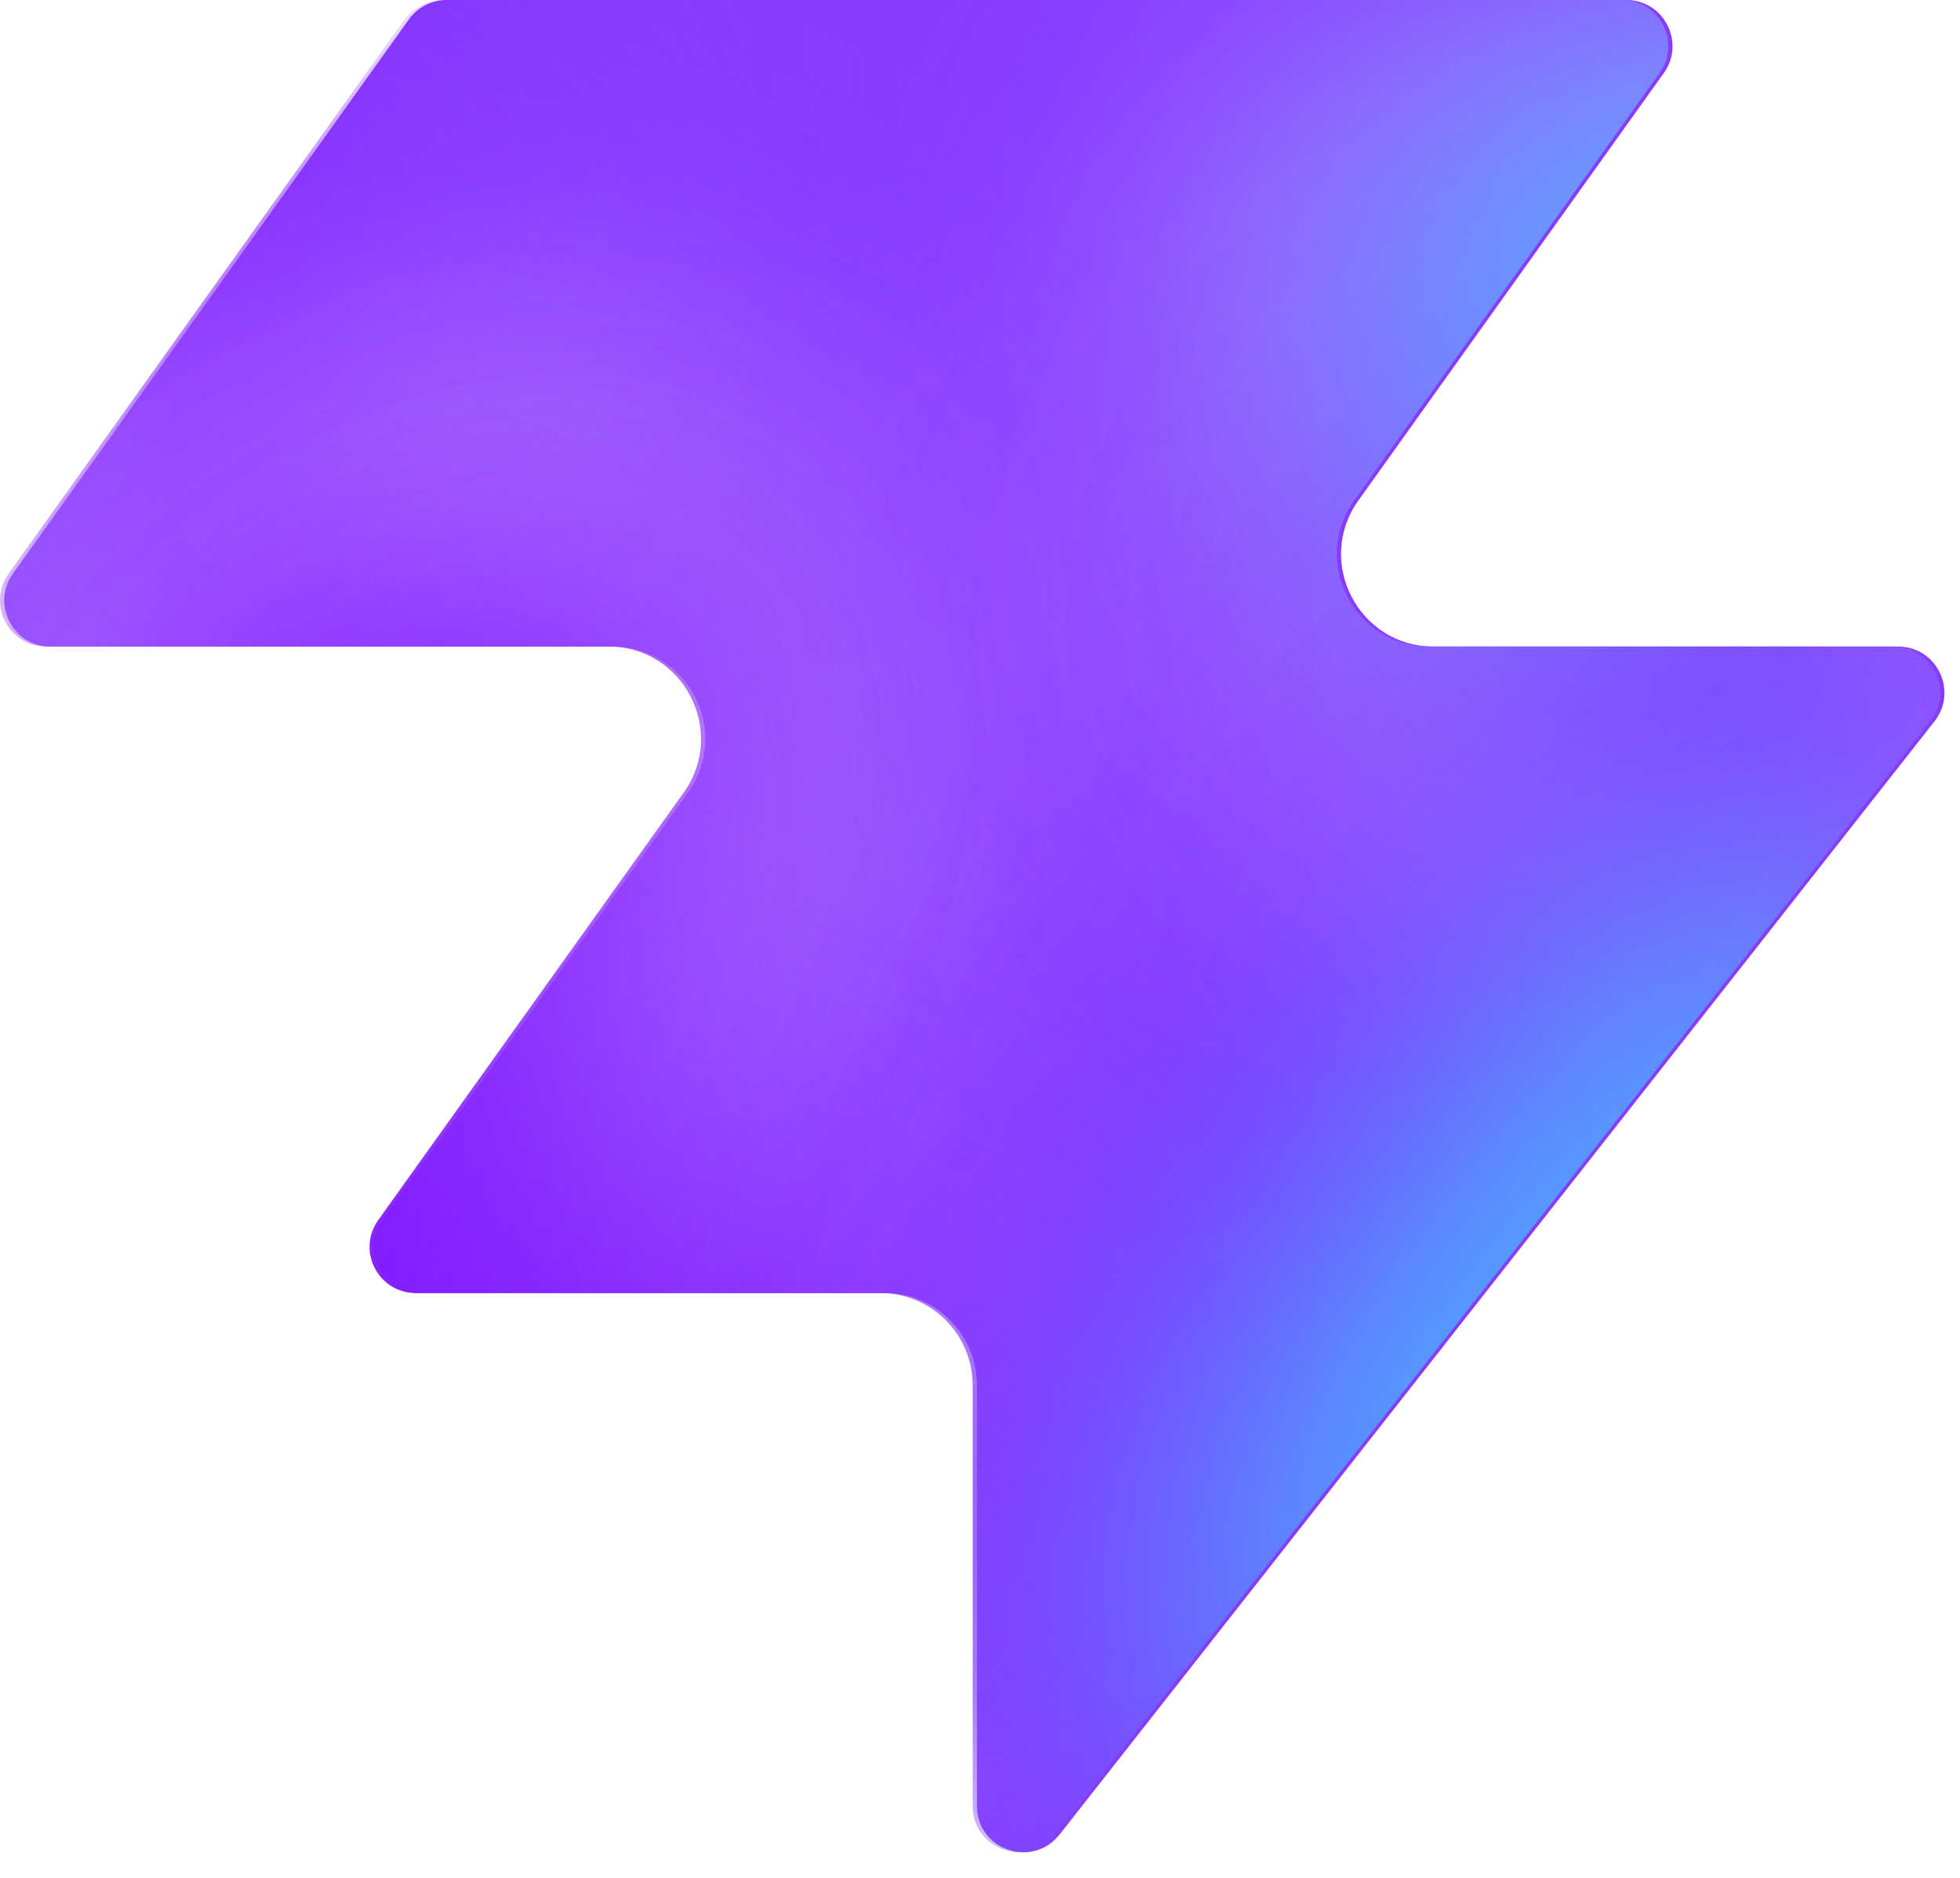
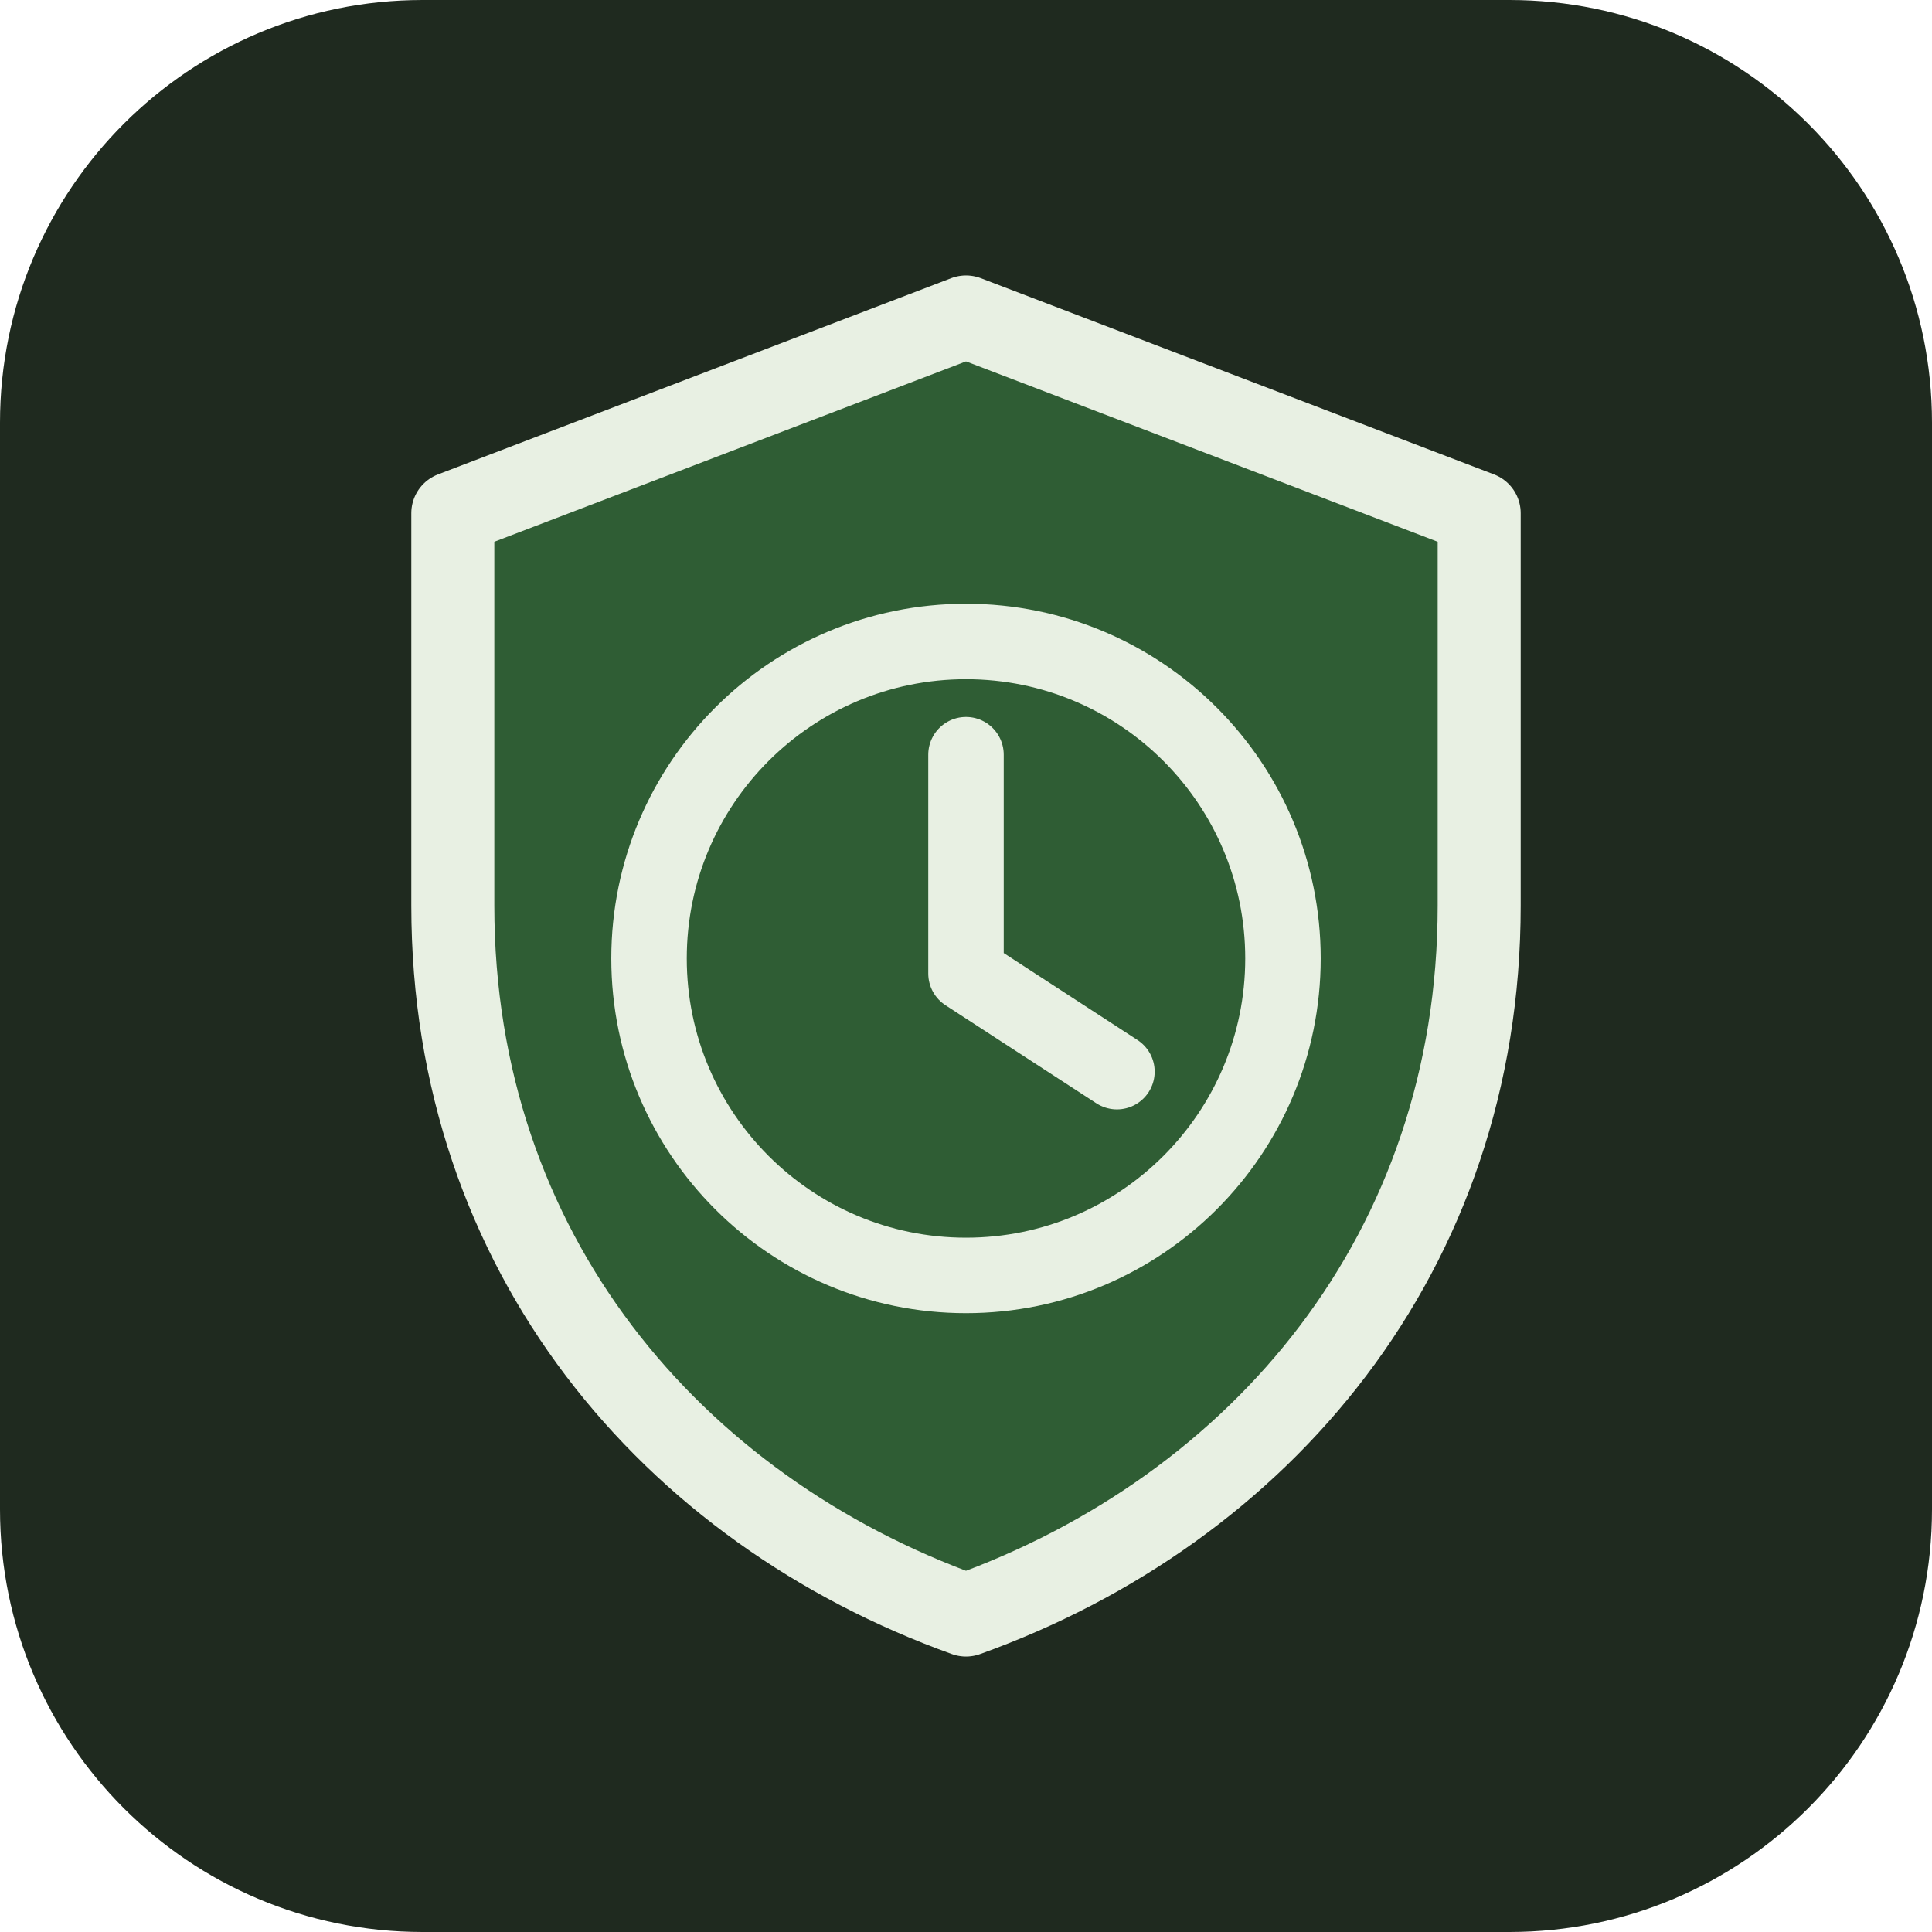
- <svg xmlns="http://www.w3.org/2000/svg" width="48" height="46" fill="none" viewBox="0 0 48 46">
-   <path fill="#863bff" d="M25.946 44.938c-.664.845-2.021.375-2.021-.698V33.937a2.26 2.26 0 0 0-2.262-2.262H10.287c-.92 0-1.456-1.04-.92-1.788l7.48-10.471c1.07-1.497 0-3.578-1.842-3.578H1.237c-.92 0-1.456-1.04-.92-1.788L10.013.474c.214-.297.556-.474.92-.474h28.894c.92 0 1.456 1.04.92 1.788l-7.48 10.471c-1.07 1.498 0 3.579 1.842 3.579h11.377c.943 0 1.473 1.088.89 1.83L25.947 44.94z" style="fill:#863bff;fill:color(display-p3 .525 .23 1);fill-opacity:1" />
-   <mask id="a" width="48" height="46" x="0" y="0" maskUnits="userSpaceOnUse" style="mask-type:alpha">
-     <path fill="#000" d="M25.842 44.938c-.664.844-2.021.375-2.021-.698V33.937a2.26 2.26 0 0 0-2.262-2.262H10.183c-.92 0-1.456-1.04-.92-1.788l7.48-10.471c1.07-1.498 0-3.579-1.842-3.579H1.133c-.92 0-1.456-1.04-.92-1.787L9.91.473c.214-.297.556-.474.92-.474h28.894c.92 0 1.456 1.04.92 1.788l-7.48 10.471c-1.07 1.498 0 3.578 1.842 3.578h11.377c.943 0 1.473 1.088.89 1.832L25.843 44.94z" style="fill:#000;fill-opacity:1" />
-   </mask>
-   <g mask="url(#a)">
-     <g filter="url(#b)">
-       <ellipse cx="5.508" cy="14.704" fill="#ede6ff" rx="5.508" ry="14.704" style="fill:#ede6ff;fill:color(display-p3 .927 .903 1);fill-opacity:1" transform="matrix(.00324 1 1 -.00324 -4.47 31.516)" />
-     </g>
-     <g filter="url(#c)">
-       <ellipse cx="10.399" cy="29.851" fill="#ede6ff" rx="10.399" ry="29.851" style="fill:#ede6ff;fill:color(display-p3 .927 .903 1);fill-opacity:1" transform="matrix(.00324 1 1 -.00324 -39.328 7.883)" />
-     </g>
-     <g filter="url(#d)">
-       <ellipse cx="5.508" cy="30.487" fill="#7e14ff" rx="5.508" ry="30.487" style="fill:#7e14ff;fill:color(display-p3 .492 .077 1);fill-opacity:1" transform="rotate(89.814 -25.913 -14.639)scale(1 -1)" />
-     </g>
-     <g filter="url(#e)">
-       <ellipse cx="5.508" cy="30.599" fill="#7e14ff" rx="5.508" ry="30.599" style="fill:#7e14ff;fill:color(display-p3 .492 .077 1);fill-opacity:1" transform="rotate(89.814 -32.644 -3.334)scale(1 -1)" />
-     </g>
-     <g filter="url(#f)">
-       <ellipse cx="5.508" cy="30.599" fill="#7e14ff" rx="5.508" ry="30.599" style="fill:#7e14ff;fill:color(display-p3 .492 .077 1);fill-opacity:1" transform="matrix(.00324 1 1 -.00324 -34.34 30.47)" />
-     </g>
-     <g filter="url(#g)">
-       <ellipse cx="14.072" cy="22.078" fill="#ede6ff" rx="14.072" ry="22.078" style="fill:#ede6ff;fill:color(display-p3 .927 .903 1);fill-opacity:1" transform="rotate(93.35 24.506 48.493)scale(-1 1)" />
-     </g>
-     <g filter="url(#h)">
-       <ellipse cx="3.47" cy="21.501" fill="#7e14ff" rx="3.47" ry="21.501" style="fill:#7e14ff;fill:color(display-p3 .492 .077 1);fill-opacity:1" transform="rotate(89.009 28.708 47.59)scale(-1 1)" />
-     </g>
-     <g filter="url(#i)">
-       <ellipse cx="3.47" cy="21.501" fill="#7e14ff" rx="3.47" ry="21.501" style="fill:#7e14ff;fill:color(display-p3 .492 .077 1);fill-opacity:1" transform="rotate(89.009 28.708 47.59)scale(-1 1)" />
-     </g>
-     <g filter="url(#j)">
-       <ellipse cx=".387" cy="8.972" fill="#7e14ff" rx="4.407" ry="29.108" style="fill:#7e14ff;fill:color(display-p3 .492 .077 1);fill-opacity:1" transform="rotate(39.51 .387 8.972)" />
-     </g>
-     <g filter="url(#k)">
-       <ellipse cx="47.523" cy="-6.092" fill="#7e14ff" rx="4.407" ry="29.108" style="fill:#7e14ff;fill:color(display-p3 .492 .077 1);fill-opacity:1" transform="rotate(37.892 47.523 -6.092)" />
-     </g>
-     <g filter="url(#l)">
-       <ellipse cx="41.412" cy="6.333" fill="#47bfff" rx="5.971" ry="9.665" style="fill:#47bfff;fill:color(display-p3 .28 .748 1);fill-opacity:1" transform="rotate(37.892 41.412 6.333)" />
-     </g>
-     <g filter="url(#m)">
-       <ellipse cx="-1.879" cy="38.332" fill="#7e14ff" rx="4.407" ry="29.108" style="fill:#7e14ff;fill:color(display-p3 .492 .077 1);fill-opacity:1" transform="rotate(37.892 -1.88 38.332)" />
-     </g>
-     <g filter="url(#n)">
-       <ellipse cx="-1.879" cy="38.332" fill="#7e14ff" rx="4.407" ry="29.108" style="fill:#7e14ff;fill:color(display-p3 .492 .077 1);fill-opacity:1" transform="rotate(37.892 -1.88 38.332)" />
-     </g>
-     <g filter="url(#o)">
-       <ellipse cx="35.651" cy="29.907" fill="#7e14ff" rx="4.407" ry="29.108" style="fill:#7e14ff;fill:color(display-p3 .492 .077 1);fill-opacity:1" transform="rotate(37.892 35.651 29.907)" />
-     </g>
-     <g filter="url(#p)">
-       <ellipse cx="38.418" cy="32.4" fill="#47bfff" rx="5.971" ry="15.297" style="fill:#47bfff;fill:color(display-p3 .28 .748 1);fill-opacity:1" transform="rotate(37.892 38.418 32.4)" />
-     </g>
-   </g>
-   <defs>
-     <filter id="b" width="60.045" height="41.654" x="-19.77" y="16.149" color-interpolation-filters="sRGB" filterUnits="userSpaceOnUse">
-       <feFlood flood-opacity="0" result="BackgroundImageFix" />
-       <feBlend in="SourceGraphic" in2="BackgroundImageFix" result="shape" />
-       <feGaussianBlur result="effect1_foregroundBlur_2002_17158" stdDeviation="7.659" />
-     </filter>
-     <filter id="c" width="90.34" height="51.437" x="-54.613" y="-7.533" color-interpolation-filters="sRGB" filterUnits="userSpaceOnUse">
-       <feFlood flood-opacity="0" result="BackgroundImageFix" />
-       <feBlend in="SourceGraphic" in2="BackgroundImageFix" result="shape" />
-       <feGaussianBlur result="effect1_foregroundBlur_2002_17158" stdDeviation="7.659" />
-     </filter>
-     <filter id="d" width="79.355" height="29.4" x="-49.64" y="2.03" color-interpolation-filters="sRGB" filterUnits="userSpaceOnUse">
-       <feFlood flood-opacity="0" result="BackgroundImageFix" />
-       <feBlend in="SourceGraphic" in2="BackgroundImageFix" result="shape" />
-       <feGaussianBlur result="effect1_foregroundBlur_2002_17158" stdDeviation="4.596" />
-     </filter>
-     <filter id="e" width="79.579" height="29.4" x="-45.045" y="20.029" color-interpolation-filters="sRGB" filterUnits="userSpaceOnUse">
-       <feFlood flood-opacity="0" result="BackgroundImageFix" />
-       <feBlend in="SourceGraphic" in2="BackgroundImageFix" result="shape" />
-       <feGaussianBlur result="effect1_foregroundBlur_2002_17158" stdDeviation="4.596" />
-     </filter>
-     <filter id="f" width="79.579" height="29.4" x="-43.513" y="21.178" color-interpolation-filters="sRGB" filterUnits="userSpaceOnUse">
-       <feFlood flood-opacity="0" result="BackgroundImageFix" />
-       <feBlend in="SourceGraphic" in2="BackgroundImageFix" result="shape" />
-       <feGaussianBlur result="effect1_foregroundBlur_2002_17158" stdDeviation="4.596" />
-     </filter>
-     <filter id="g" width="74.749" height="58.852" x="15.756" y="-17.901" color-interpolation-filters="sRGB" filterUnits="userSpaceOnUse">
-       <feFlood flood-opacity="0" result="BackgroundImageFix" />
-       <feBlend in="SourceGraphic" in2="BackgroundImageFix" result="shape" />
-       <feGaussianBlur result="effect1_foregroundBlur_2002_17158" stdDeviation="7.659" />
-     </filter>
-     <filter id="h" width="61.377" height="25.362" x="23.548" y="2.284" color-interpolation-filters="sRGB" filterUnits="userSpaceOnUse">
-       <feFlood flood-opacity="0" result="BackgroundImageFix" />
-       <feBlend in="SourceGraphic" in2="BackgroundImageFix" result="shape" />
-       <feGaussianBlur result="effect1_foregroundBlur_2002_17158" stdDeviation="4.596" />
-     </filter>
-     <filter id="i" width="61.377" height="25.362" x="23.548" y="2.284" color-interpolation-filters="sRGB" filterUnits="userSpaceOnUse">
-       <feFlood flood-opacity="0" result="BackgroundImageFix" />
-       <feBlend in="SourceGraphic" in2="BackgroundImageFix" result="shape" />
-       <feGaussianBlur result="effect1_foregroundBlur_2002_17158" stdDeviation="4.596" />
-     </filter>
-     <filter id="j" width="56.045" height="63.649" x="-27.636" y="-22.853" color-interpolation-filters="sRGB" filterUnits="userSpaceOnUse">
-       <feFlood flood-opacity="0" result="BackgroundImageFix" />
-       <feBlend in="SourceGraphic" in2="BackgroundImageFix" result="shape" />
-       <feGaussianBlur result="effect1_foregroundBlur_2002_17158" stdDeviation="4.596" />
-     </filter>
-     <filter id="k" width="54.814" height="64.646" x="20.116" y="-38.415" color-interpolation-filters="sRGB" filterUnits="userSpaceOnUse">
-       <feFlood flood-opacity="0" result="BackgroundImageFix" />
-       <feBlend in="SourceGraphic" in2="BackgroundImageFix" result="shape" />
-       <feGaussianBlur result="effect1_foregroundBlur_2002_17158" stdDeviation="4.596" />
-     </filter>
-     <filter id="l" width="33.541" height="35.313" x="24.641" y="-11.323" color-interpolation-filters="sRGB" filterUnits="userSpaceOnUse">
-       <feFlood flood-opacity="0" result="BackgroundImageFix" />
-       <feBlend in="SourceGraphic" in2="BackgroundImageFix" result="shape" />
-       <feGaussianBlur result="effect1_foregroundBlur_2002_17158" stdDeviation="4.596" />
-     </filter>
-     <filter id="m" width="54.814" height="64.646" x="-29.286" y="6.009" color-interpolation-filters="sRGB" filterUnits="userSpaceOnUse">
-       <feFlood flood-opacity="0" result="BackgroundImageFix" />
-       <feBlend in="SourceGraphic" in2="BackgroundImageFix" result="shape" />
-       <feGaussianBlur result="effect1_foregroundBlur_2002_17158" stdDeviation="4.596" />
-     </filter>
-     <filter id="n" width="54.814" height="64.646" x="-29.286" y="6.009" color-interpolation-filters="sRGB" filterUnits="userSpaceOnUse">
-       <feFlood flood-opacity="0" result="BackgroundImageFix" />
-       <feBlend in="SourceGraphic" in2="BackgroundImageFix" result="shape" />
-       <feGaussianBlur result="effect1_foregroundBlur_2002_17158" stdDeviation="4.596" />
-     </filter>
-     <filter id="o" width="54.814" height="64.646" x="8.244" y="-2.416" color-interpolation-filters="sRGB" filterUnits="userSpaceOnUse">
-       <feFlood flood-opacity="0" result="BackgroundImageFix" />
-       <feBlend in="SourceGraphic" in2="BackgroundImageFix" result="shape" />
-       <feGaussianBlur result="effect1_foregroundBlur_2002_17158" stdDeviation="4.596" />
-     </filter>
-     <filter id="p" width="39.409" height="43.623" x="18.713" y="10.588" color-interpolation-filters="sRGB" filterUnits="userSpaceOnUse">
-       <feFlood flood-opacity="0" result="BackgroundImageFix" />
-       <feBlend in="SourceGraphic" in2="BackgroundImageFix" result="shape" />
-       <feGaussianBlur result="effect1_foregroundBlur_2002_17158" stdDeviation="4.596" />
-     </filter>
-   </defs>
+ <svg xmlns="http://www.w3.org/2000/svg" viewBox="0 0 512 512">
+   <rect width="512" height="512" rx="112" fill="#1f2a1f" />
+   <path d="M256 84 120 136v104c0 92 58 160 136 188 78-28 136-96 136-188V136z" fill="#2f5d34" stroke="#e8f0e3" stroke-width="22" stroke-linejoin="round" />
+   <circle cx="256" cy="254" r="84" fill="none" stroke="#e8f0e3" stroke-width="20" />
+   <path d="M256 200v58l40 26" fill="none" stroke="#e8f0e3" stroke-width="20" stroke-linecap="round" stroke-linejoin="round" />
</svg>
